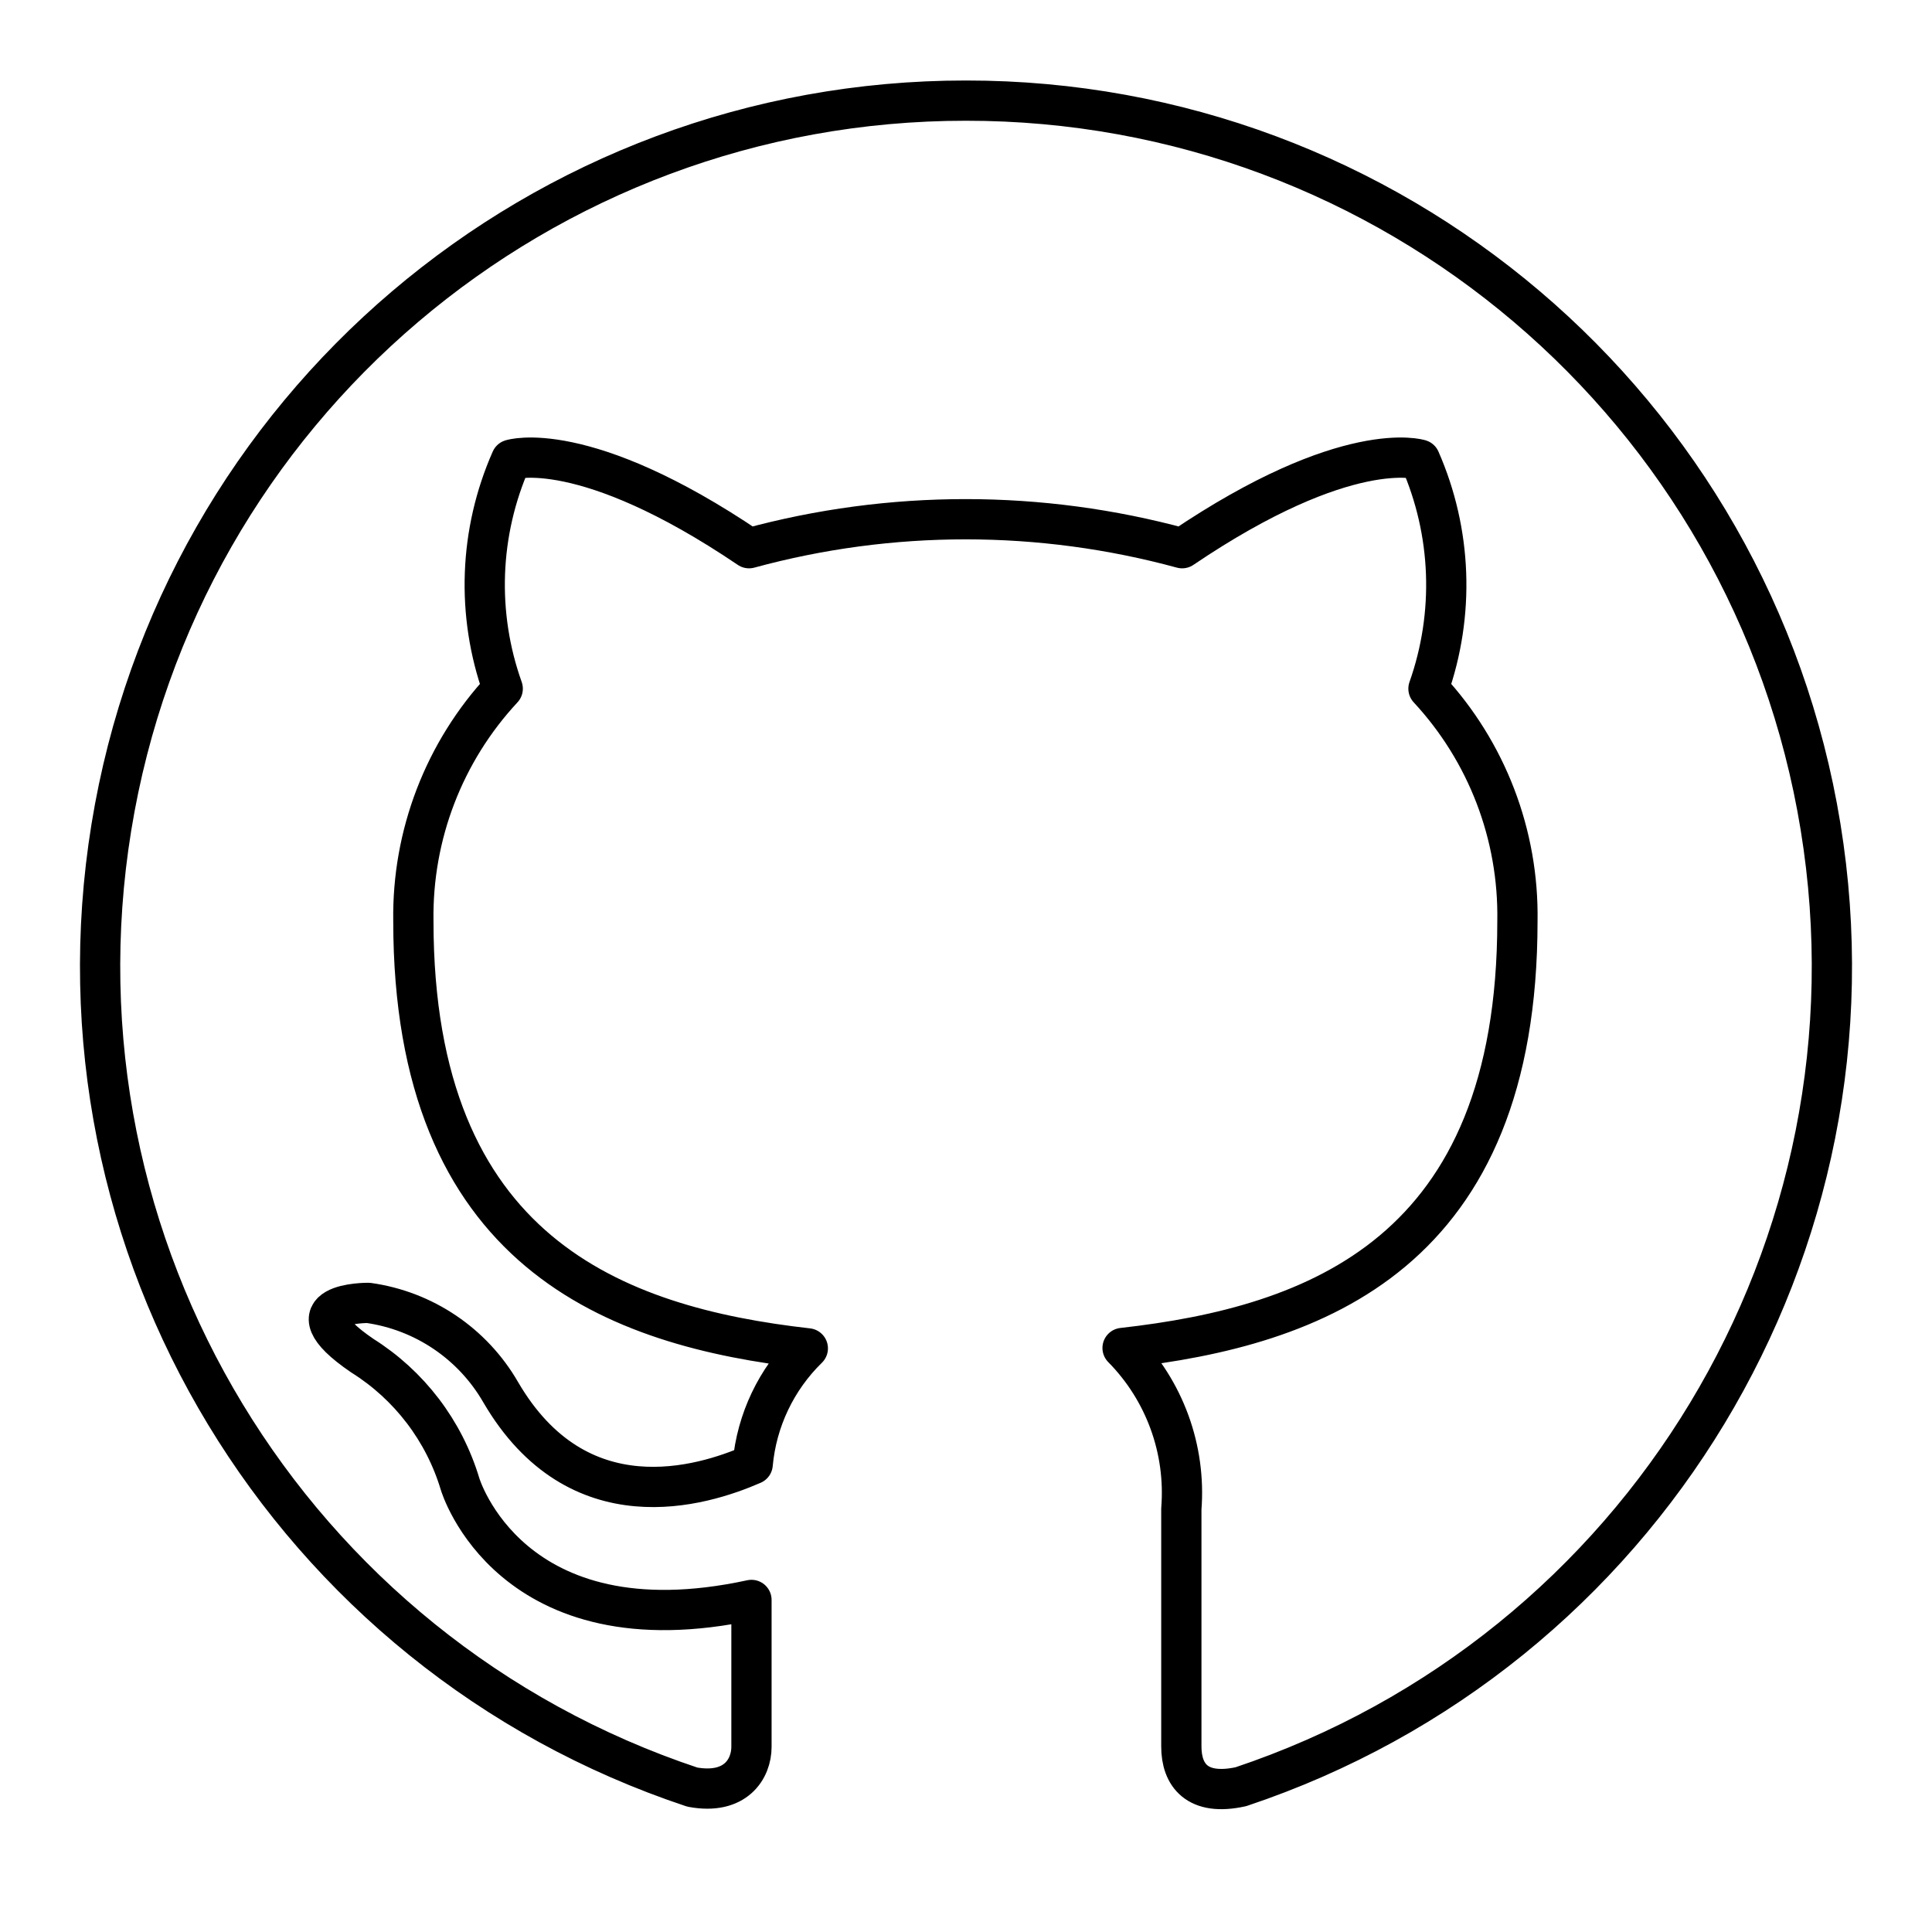
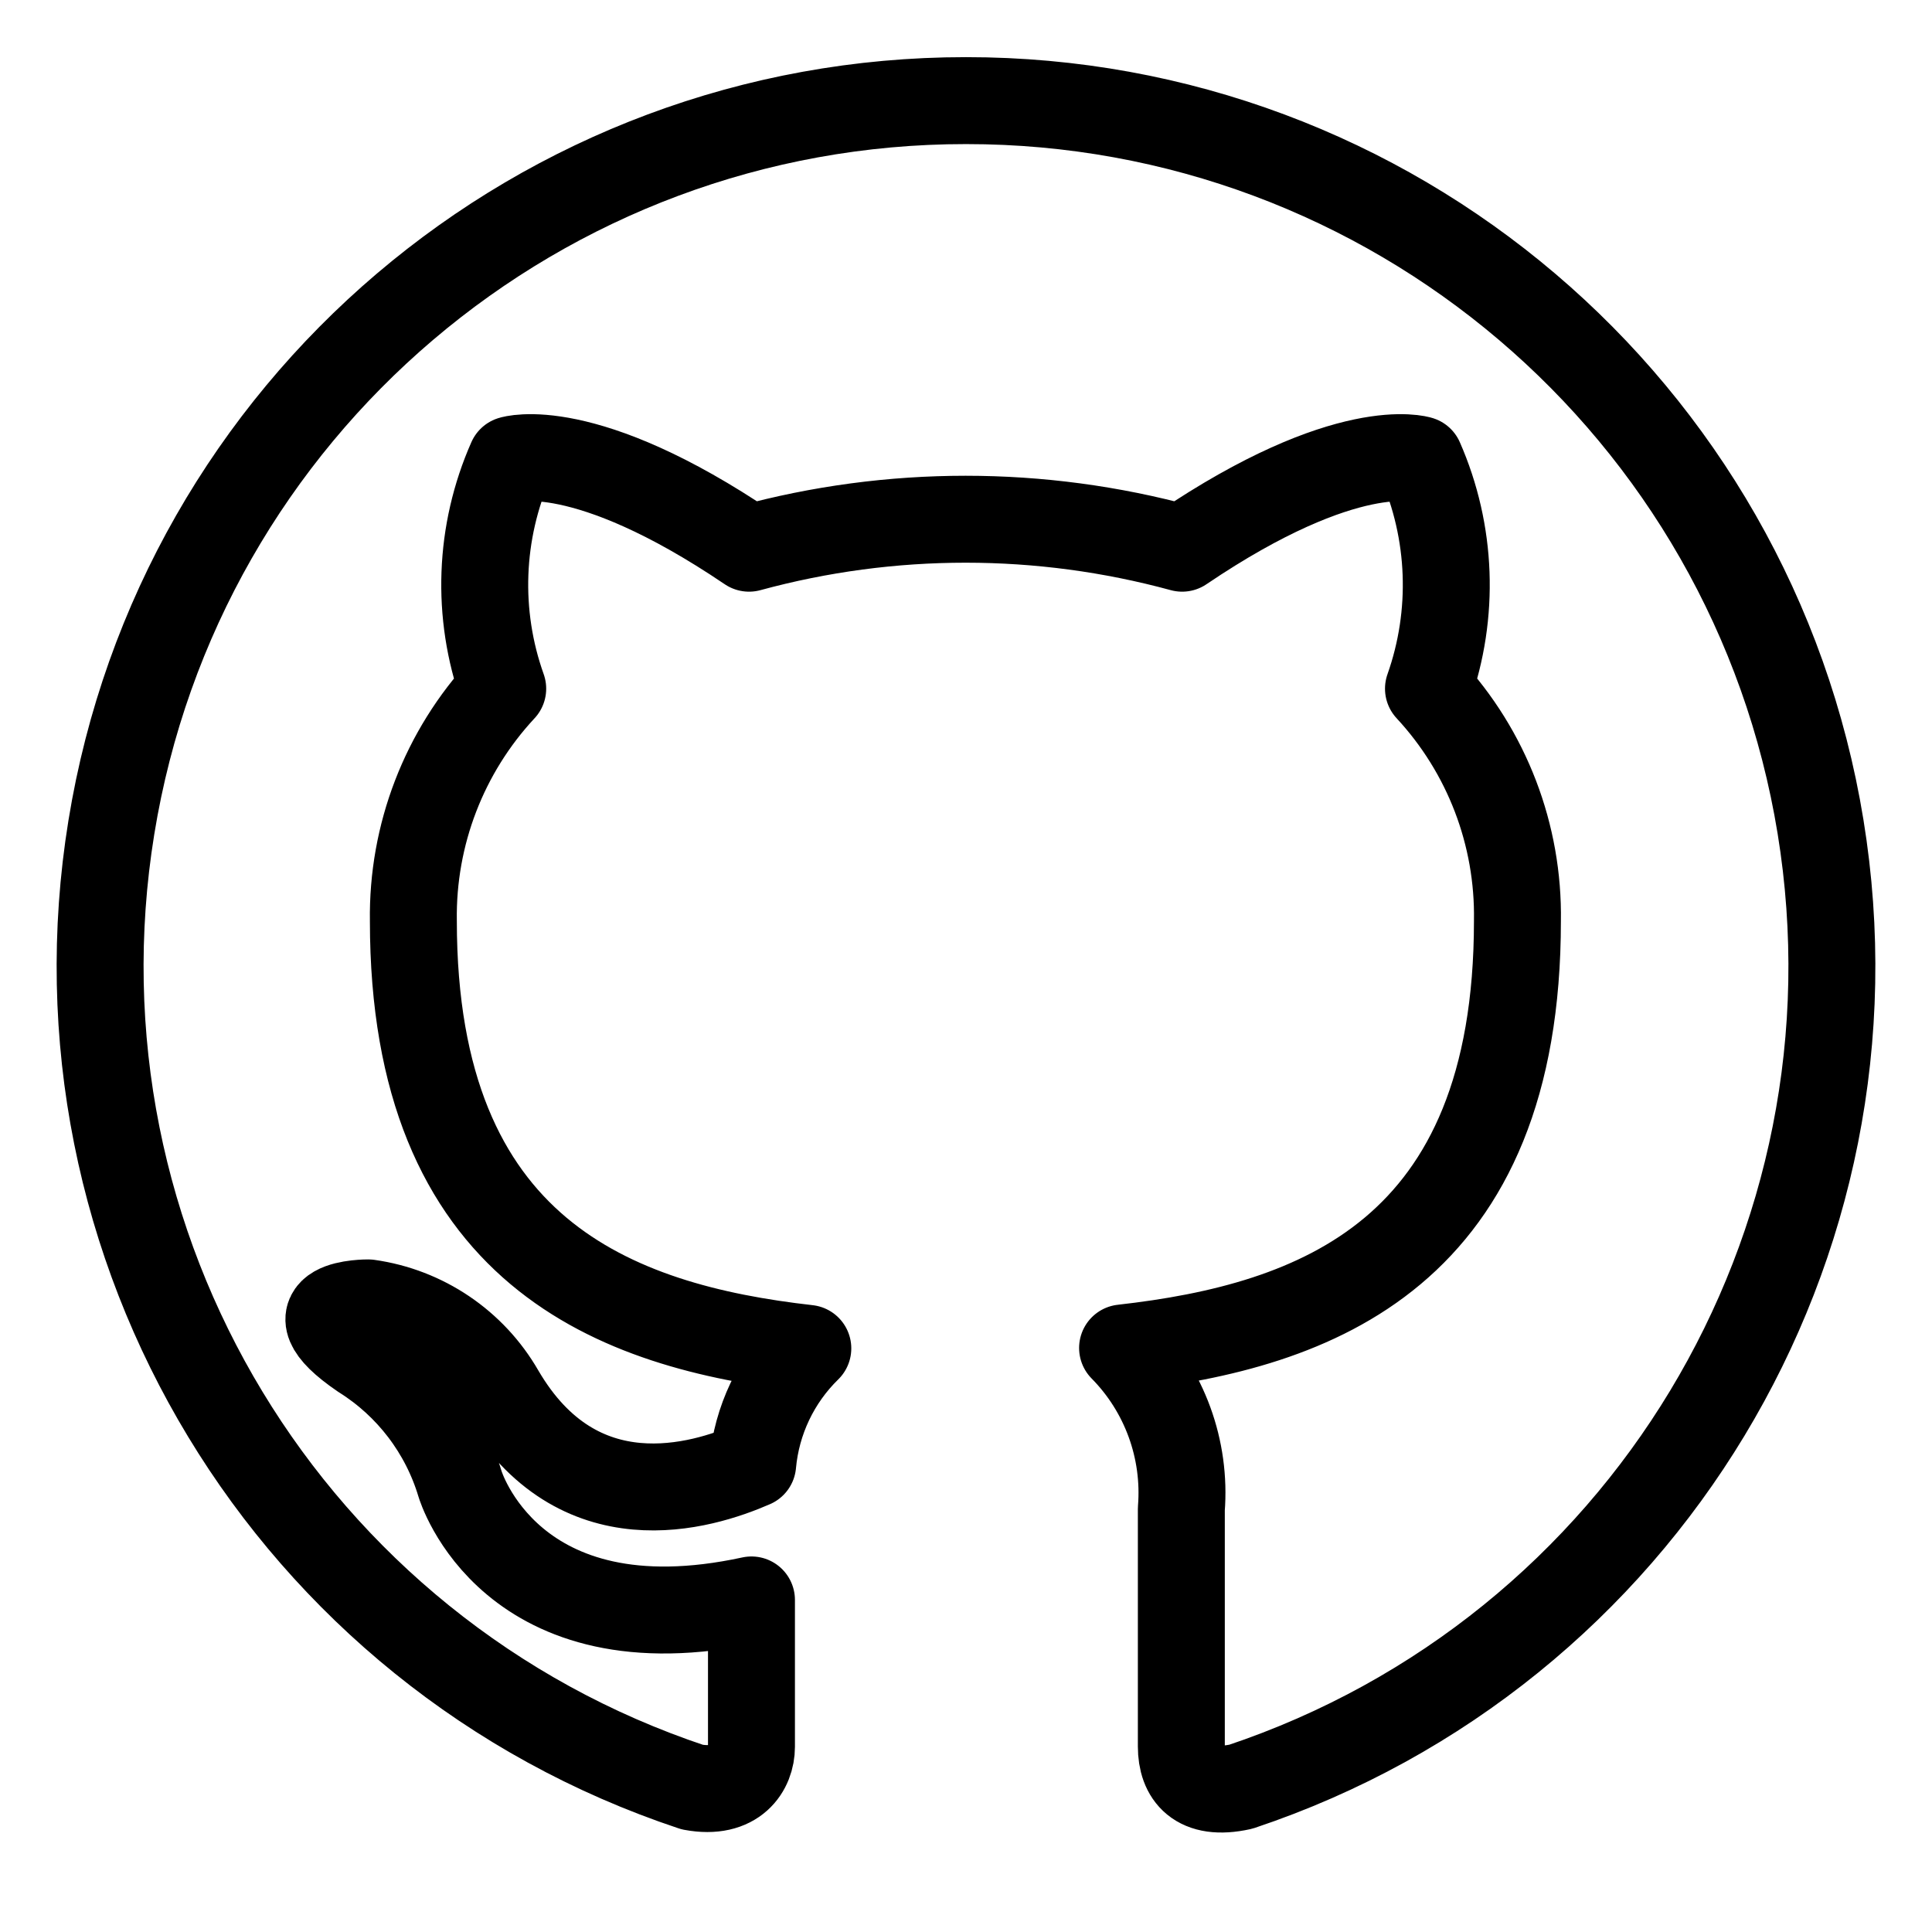
- <svg xmlns="http://www.w3.org/2000/svg" width="800px" height="800px" viewBox="0 0 48 48" id="Layer_2" data-name="Layer 2">
-   <defs>
-     <style>.cls-1{fill:none;stroke:#000000;stroke-linecap:round;stroke-linejoin:round;fill-rule:evenodd;}</style>
-   </defs>
-   <path class="cls-1" d="M24,2.5a21.5,21.5,0,0,0-6.8,41.9c1.08.2,1.47-.46,1.47-1s0-1.86,0-3.65c-6,1.3-7.24-2.88-7.24-2.88A5.7,5.7,0,0,0,9,33.68c-1.95-1.33.15-1.31.15-1.31a4.52,4.52,0,0,1,3.29,2.22c1.92,3.29,5,2.34,6.26,1.79a4.61,4.61,0,0,1,1.37-2.88c-4.78-.54-9.8-2.38-9.8-10.62a8.29,8.29,0,0,1,2.22-5.77,7.68,7.68,0,0,1,.21-5.69s1.8-.58,5.91,2.2a20.46,20.46,0,0,1,10.76,0c4.11-2.78,5.91-2.2,5.91-2.2a7.74,7.74,0,0,1,.21,5.69,8.28,8.28,0,0,1,2.21,5.77c0,8.26-5,10.07-9.81,10.61a5.12,5.12,0,0,1,1.46,4c0,2.87,0,5.19,0,5.9s.39,1.24,1.48,1A21.5,21.5,0,0,0,24,2.5" />
+ <svg xmlns="http://www.w3.org/2000/svg" width="800px" height="800px" viewBox="0 0 48 48" id="Layer_2" data-name="Layer 2" fill="#000000" stroke="#000000" stroke-width="2.16">
+   <g id="SVGRepo_bgCarrier" stroke-width="0" />
+   <g id="SVGRepo_tracerCarrier" stroke-linecap="round" stroke-linejoin="round" />
+   <g id="SVGRepo_iconCarrier">
+     <defs>
+       <style>.cls-1{fill:none;stroke:#000000;stroke-linecap:round;stroke-linejoin:round;fill-rule:evenodd;}</style>
+     </defs>
+     <path class="cls-1" d="M24,2.5a21.5,21.5,0,0,0-6.8,41.9c1.08.2,1.47-.46,1.47-1s0-1.86,0-3.65c-6,1.3-7.24-2.88-7.24-2.88A5.7,5.7,0,0,0,9,33.68c-1.95-1.33.15-1.31.15-1.31a4.52,4.52,0,0,1,3.29,2.22c1.92,3.29,5,2.34,6.26,1.79a4.61,4.61,0,0,1,1.37-2.88c-4.78-.54-9.8-2.38-9.8-10.62a8.29,8.29,0,0,1,2.22-5.77,7.68,7.68,0,0,1,.21-5.69s1.8-.58,5.91,2.2a20.46,20.46,0,0,1,10.76,0c4.11-2.78,5.91-2.2,5.91-2.2a7.74,7.74,0,0,1,.21,5.69,8.28,8.28,0,0,1,2.21,5.77c0,8.26-5,10.07-9.81,10.61a5.12,5.12,0,0,1,1.46,4c0,2.87,0,5.19,0,5.9s.39,1.24,1.48,1A21.5,21.5,0,0,0,24,2.5" />
+   </g>
</svg>
